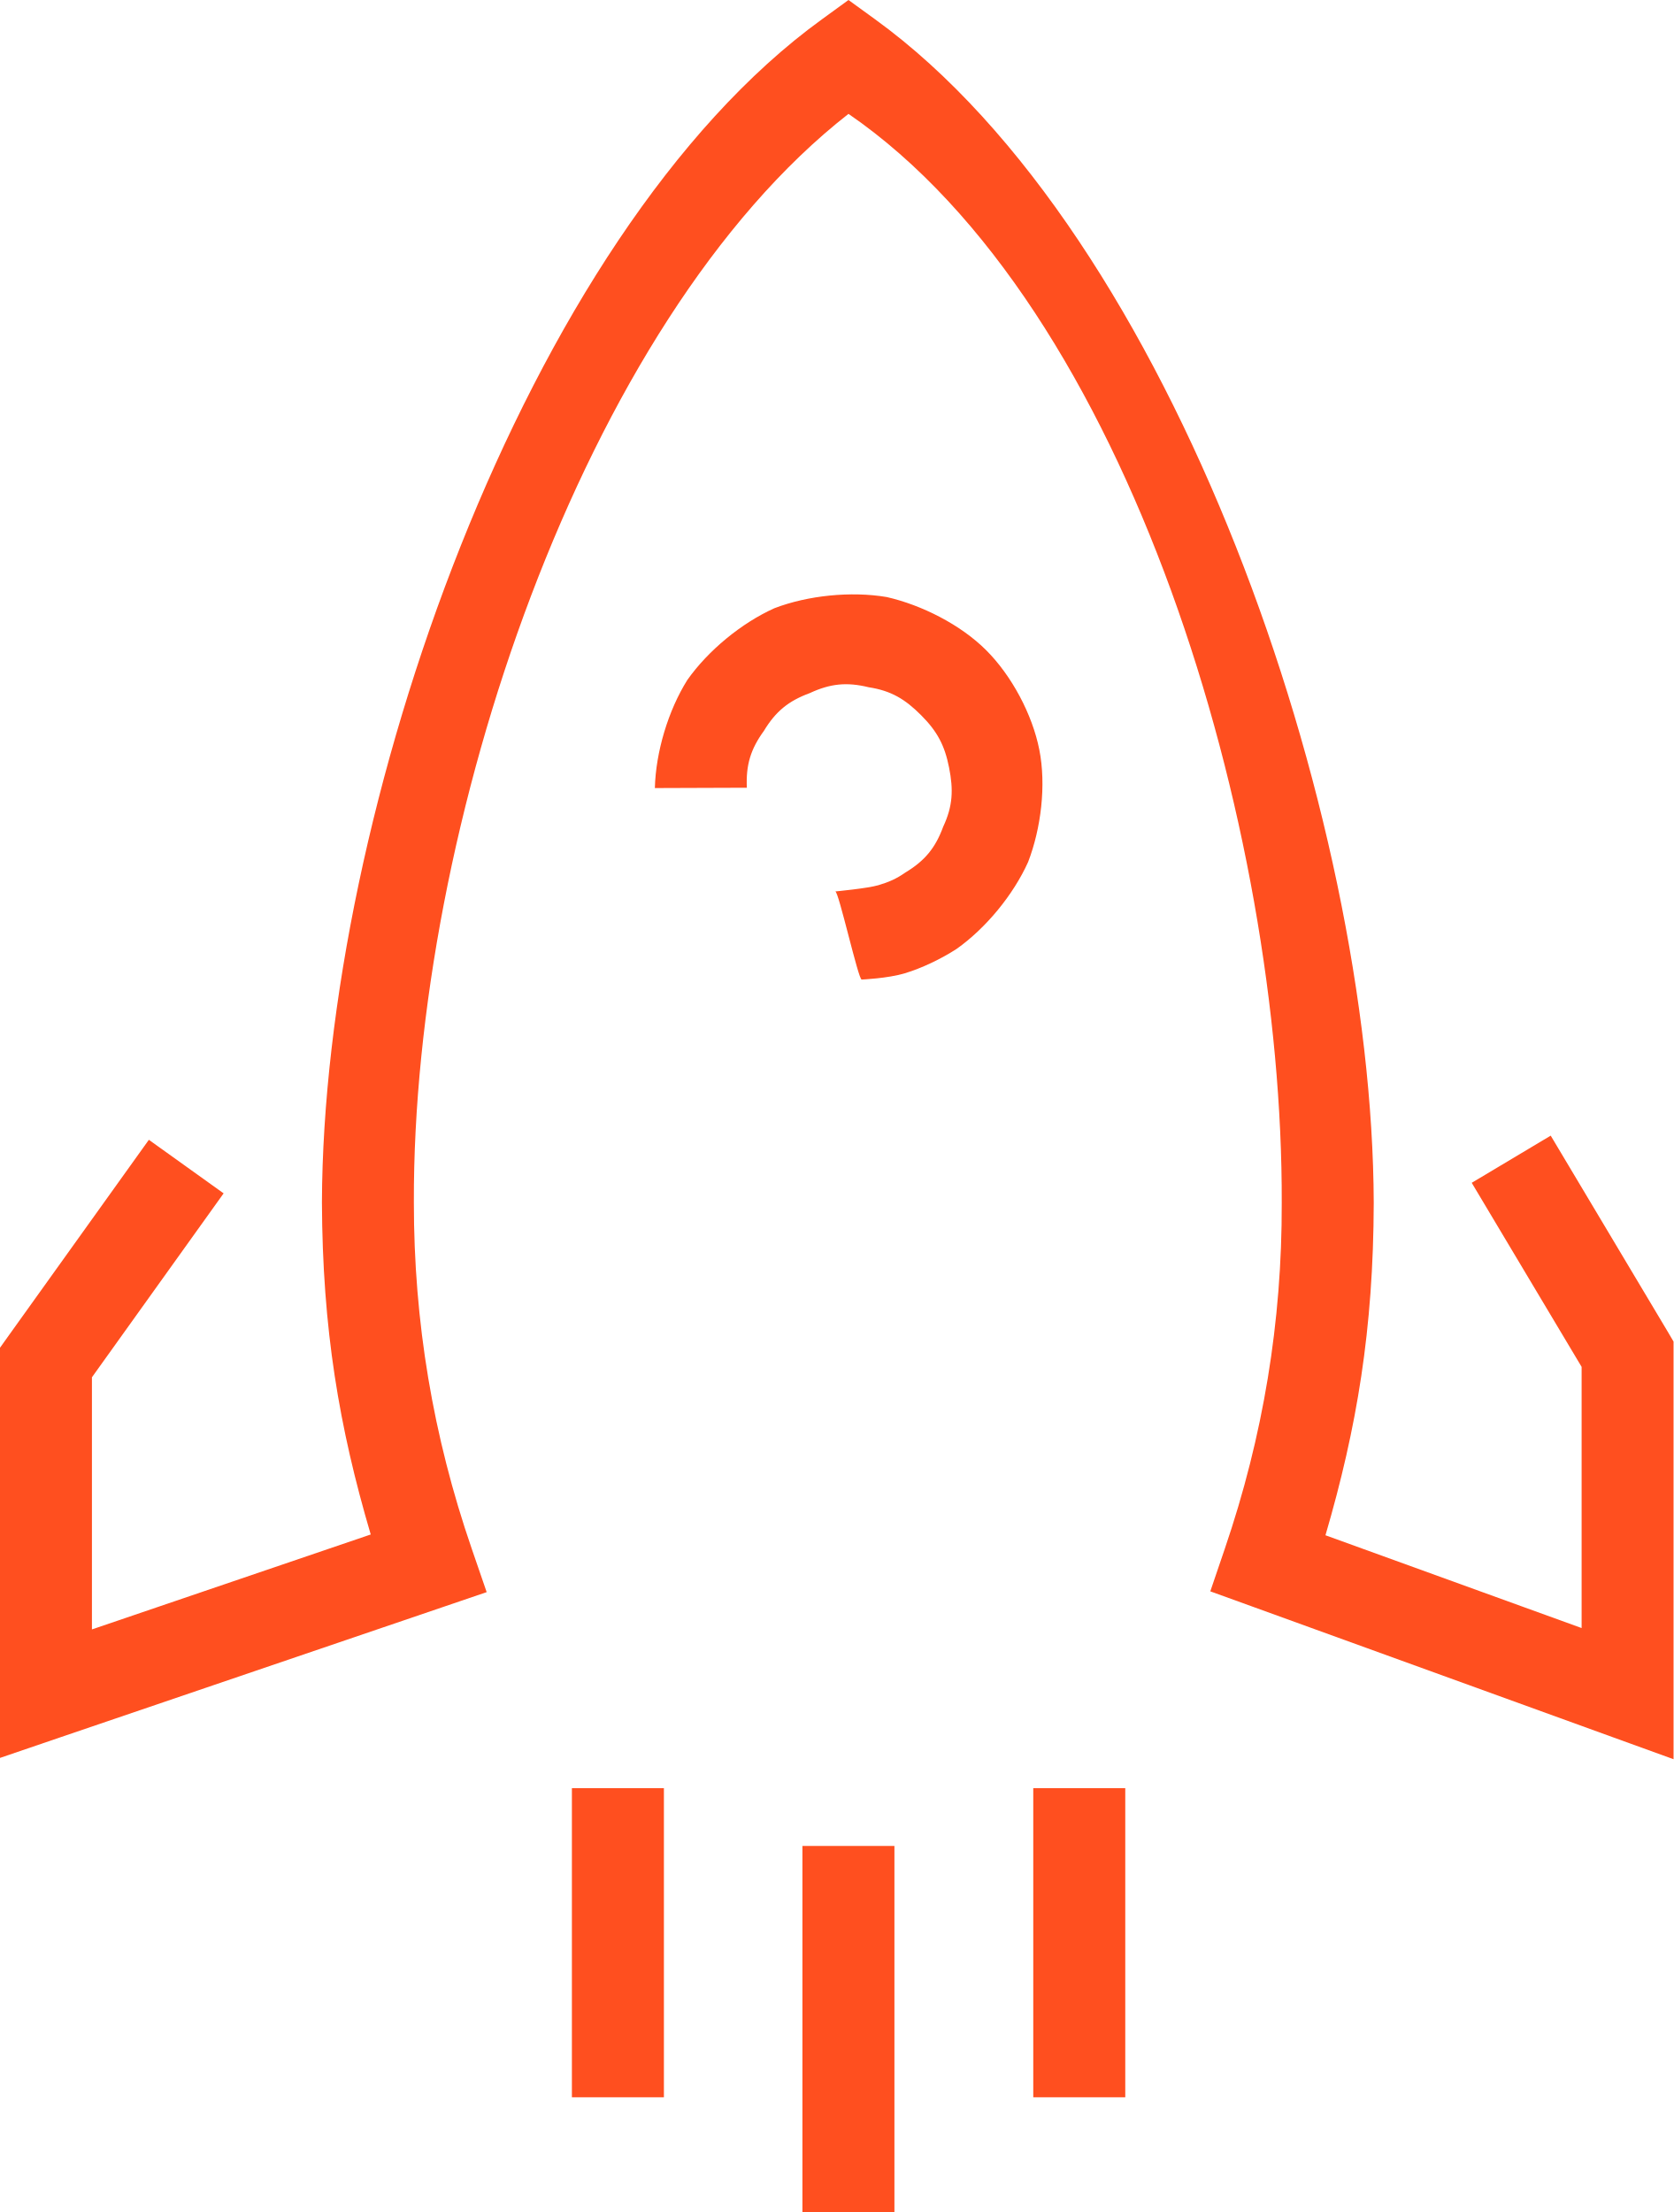
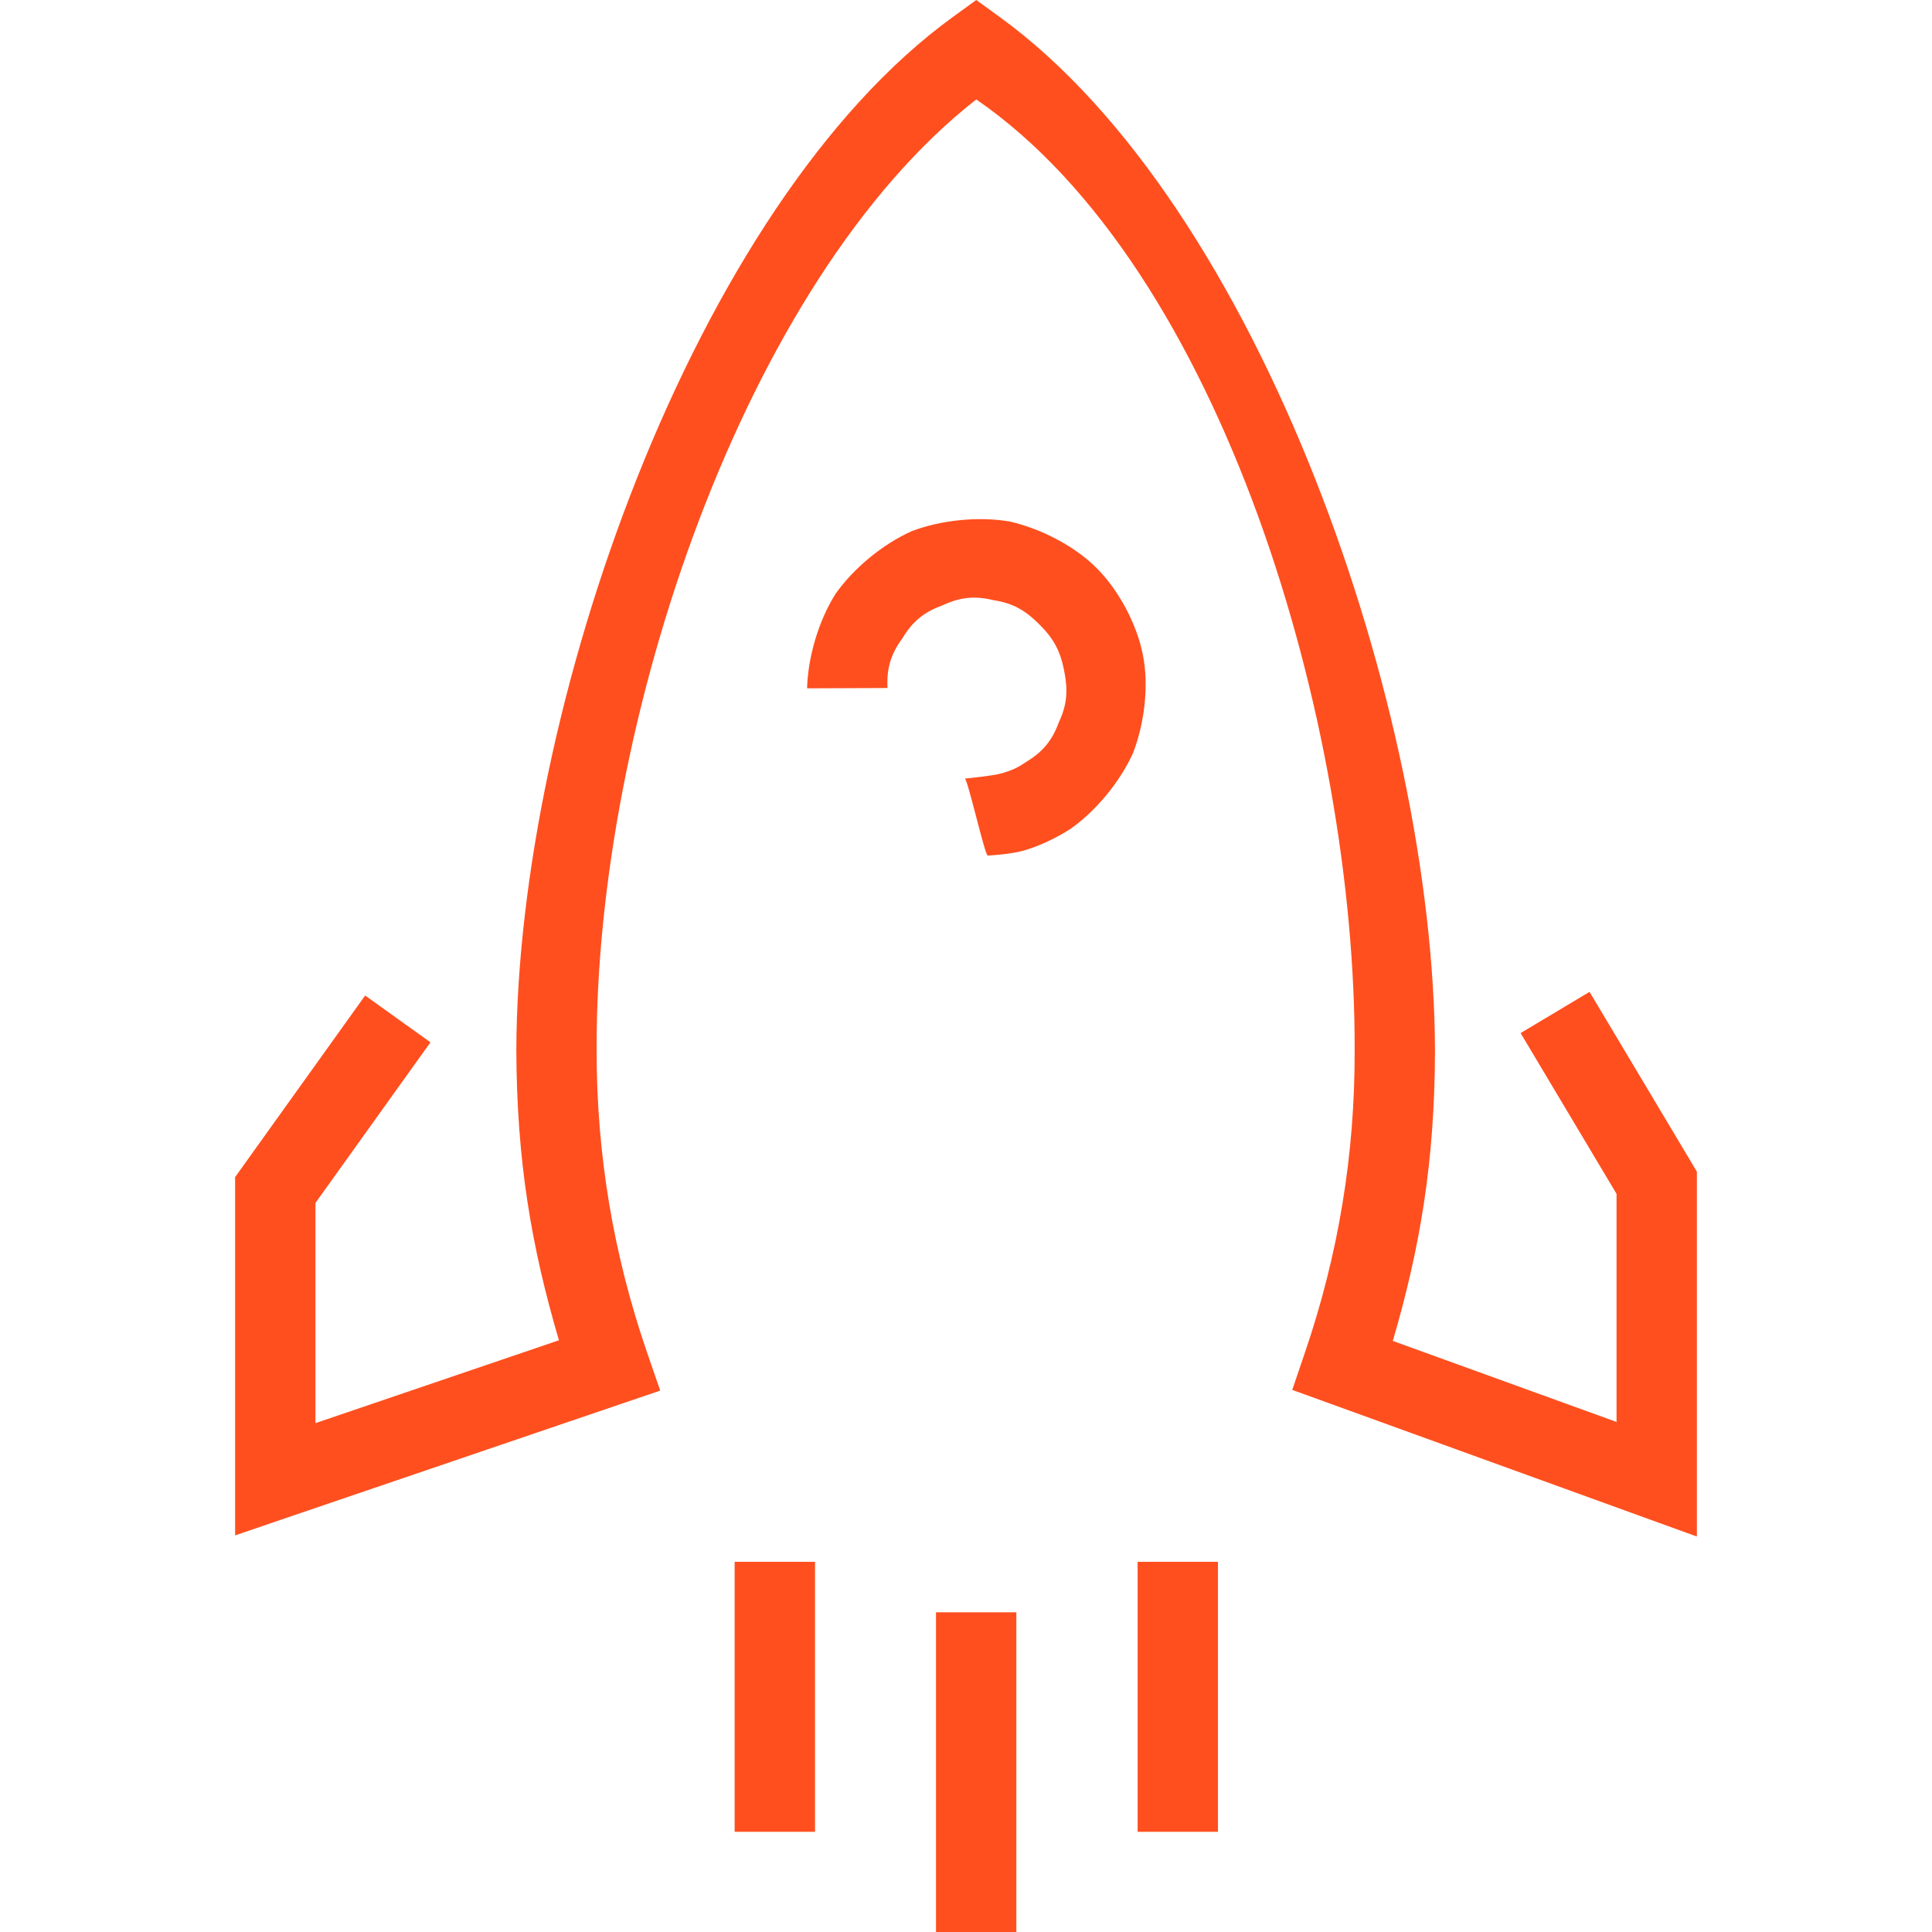
- <svg xmlns="http://www.w3.org/2000/svg" viewBox="5.003 1.002 25.722 33.997" width="25.722" height="33.997">
-   <path d="M 27.623 19.181 L 29.312 22.01 L 29.312 26.024 L 25.375 24.598 C 25.858 22.947 26.112 21.432 26.117 19.49 C 26.098 13.51 23.036 4.619 18.452 1.298 L 18.044 1.002 L 17.637 1.298 C 13.06 4.61 9.97 13.502 9.951 19.483 C 9.959 21.428 10.215 22.937 10.701 24.586 L 6.416 26.045 L 6.416 22.17 L 8.44 19.343 L 7.291 18.52 L 5.135 21.531 L 5.003 21.716 L 5.003 21.943 L 5.003 27.032 L 5.003 28.02 L 5.937 27.701 L 11.811 25.701 L 12.483 25.472 L 12.253 24.804 C 11.657 23.073 11.363 21.312 11.364 19.482 C 11.345 13.73 13.961 5.944 18.044 2.752 C 22.367 5.722 24.722 13.736 24.703 19.49 C 24.708 21.317 24.418 23.076 23.828 24.805 L 23.605 25.46 L 24.257 25.696 L 29.778 27.697 L 30.725 28.04 L 30.725 27.032 L 30.725 21.815 L 30.725 21.621 L 30.626 21.453 L 28.837 18.456 Z" style="fill: rgb(255, 79, 31);" />
-   <path d="M 15.068 13.114 C 15.082 12.56 15.273 11.922 15.567 11.453 C 15.886 11 16.4 10.577 16.905 10.35 C 17.422 10.152 18.085 10.086 18.631 10.178 C 19.171 10.301 19.769 10.604 20.16 10.995 C 20.552 11.386 20.87 11.982 20.977 12.525 C 21.085 13.068 21.004 13.733 20.805 14.25 C 20.578 14.755 20.155 15.269 19.703 15.588 C 19.469 15.739 19.172 15.882 18.909 15.961 C 18.647 16.04 18.247 16.057 18.247 16.057 C 18.197 16.068 17.891 14.692 17.841 14.703 C 17.841 14.703 18.338 14.656 18.503 14.607 C 18.667 14.558 18.778 14.51 18.92 14.411 C 19.218 14.231 19.38 14.034 19.5 13.707 C 19.648 13.391 19.658 13.141 19.59 12.799 C 19.523 12.458 19.407 12.241 19.161 11.995 C 18.915 11.748 18.7 11.618 18.356 11.565 C 18.018 11.482 17.764 11.508 17.448 11.655 C 17.121 11.775 16.924 11.937 16.744 12.235 C 16.539 12.517 16.466 12.761 16.482 13.109 Z" style="fill: rgb(255, 79, 31);" />
-   <path d="M 17.336 34.999 L 17.336 29.373 L 18.75 29.373 L 18.75 34.999 Z" style="fill: rgb(255, 79, 31);" />
-   <path d="M 15.207 28.485 L 15.207 33.236 L 13.793 33.236 L 13.793 28.485 Z" style="fill: rgb(255, 79, 31);" />
-   <path d="M 20.884 33.236 L 20.884 28.485 L 22.298 28.485 L 22.298 33.236 Z" style="fill: rgb(255, 79, 31);" />
+ <svg xmlns="http://www.w3.org/2000/svg" xmlns:ns1="http://vectornator.io" height="100%" style="fill-rule:nonzero;clip-rule:evenodd;stroke-linecap:round;stroke-linejoin:round;" xml:space="preserve" width="100%" version="1.1" viewBox="0 0 36 36">
+   <defs />
+   <g id="Untitled" ns1:layerName="Untitled">
+     <g opacity="1">
+       <path d="M28.334+19.25L30.122+22.246L30.122+26.496L25.953+24.986C26.465+23.238+26.734+21.634+26.739+19.577C26.719+13.245+23.477+3.83+18.623+0.313L18.191+5.68047e-07L17.76+0.313C12.913+3.821+9.641+13.236+9.621+19.57C9.629+21.629+9.9+23.227+10.415+24.974L5.878+26.518L5.878+22.415L8.021+19.422L6.804+18.55L4.521+21.738L4.381+21.934L4.381+22.175L4.381+27.564L4.381+28.61L5.37+28.272L11.59+26.154L12.302+25.912L12.058+25.204C11.427+23.371+11.116+21.507+11.117+19.569C11.097+13.478+13.867+5.233+18.191+1.853C22.768+4.998+25.262+13.484+25.242+19.577C25.247+21.512+24.94+23.375+24.315+25.205L24.079+25.899L24.77+26.149L30.616+28.268L31.619+28.631L31.619+27.564L31.619+22.039L31.619+21.834L31.514+21.656L29.619+18.482L28.334+19.25Z" opacity="1" fill="#ff4f1f" />
+       <path d="M15.039+12.826C15.054+12.239+15.256+11.563+15.568+11.067C15.905+10.587+16.45+10.139+16.985+9.899C17.532+9.689+18.234+9.619+18.812+9.717C19.384+9.847+20.017+10.168+20.431+10.582C20.846+10.996+21.183+11.627+21.296+12.202C21.411+12.777+21.325+13.481+21.114+14.028C20.874+14.563+20.426+15.108+19.947+15.445C19.7+15.605+19.385+15.757+19.107+15.84C18.829+15.924+18.406+15.942+18.406+15.942C18.353+15.954+18.029+14.497+17.976+14.508C17.976+14.508+18.502+14.459+18.677+14.407C18.85+14.355+18.968+14.304+19.118+14.199C19.434+14.008+19.605+13.8+19.732+13.454C19.889+13.119+19.9+12.854+19.828+12.492C19.757+12.131+19.634+11.901+19.373+11.641C19.113+11.379+18.885+11.242+18.521+11.185C18.163+11.098+17.894+11.125+17.559+11.281C17.213+11.408+17.005+11.579+16.814+11.895C16.597+12.193+16.52+12.452+16.537+12.82L15.039+12.826Z" opacity="1" fill="#ff4f1f" />
+       <path d="M17.441+36L17.441+30.043L18.938+30.043L18.938+36L17.441+36Z" opacity="1" fill="#ff4f1f" />
+       <path d="M15.187+29.102L15.187+34.133L13.689+34.133L13.689+29.102L15.187+29.102Z" opacity="1" fill="#ff4f1f" />
+       <path d="M21.198+34.133L21.198+29.102L22.695+29.102L22.695+34.133L21.198+34.133Z" opacity="1" fill="#ff4f1f" />
+     </g>
+   </g>
</svg>
